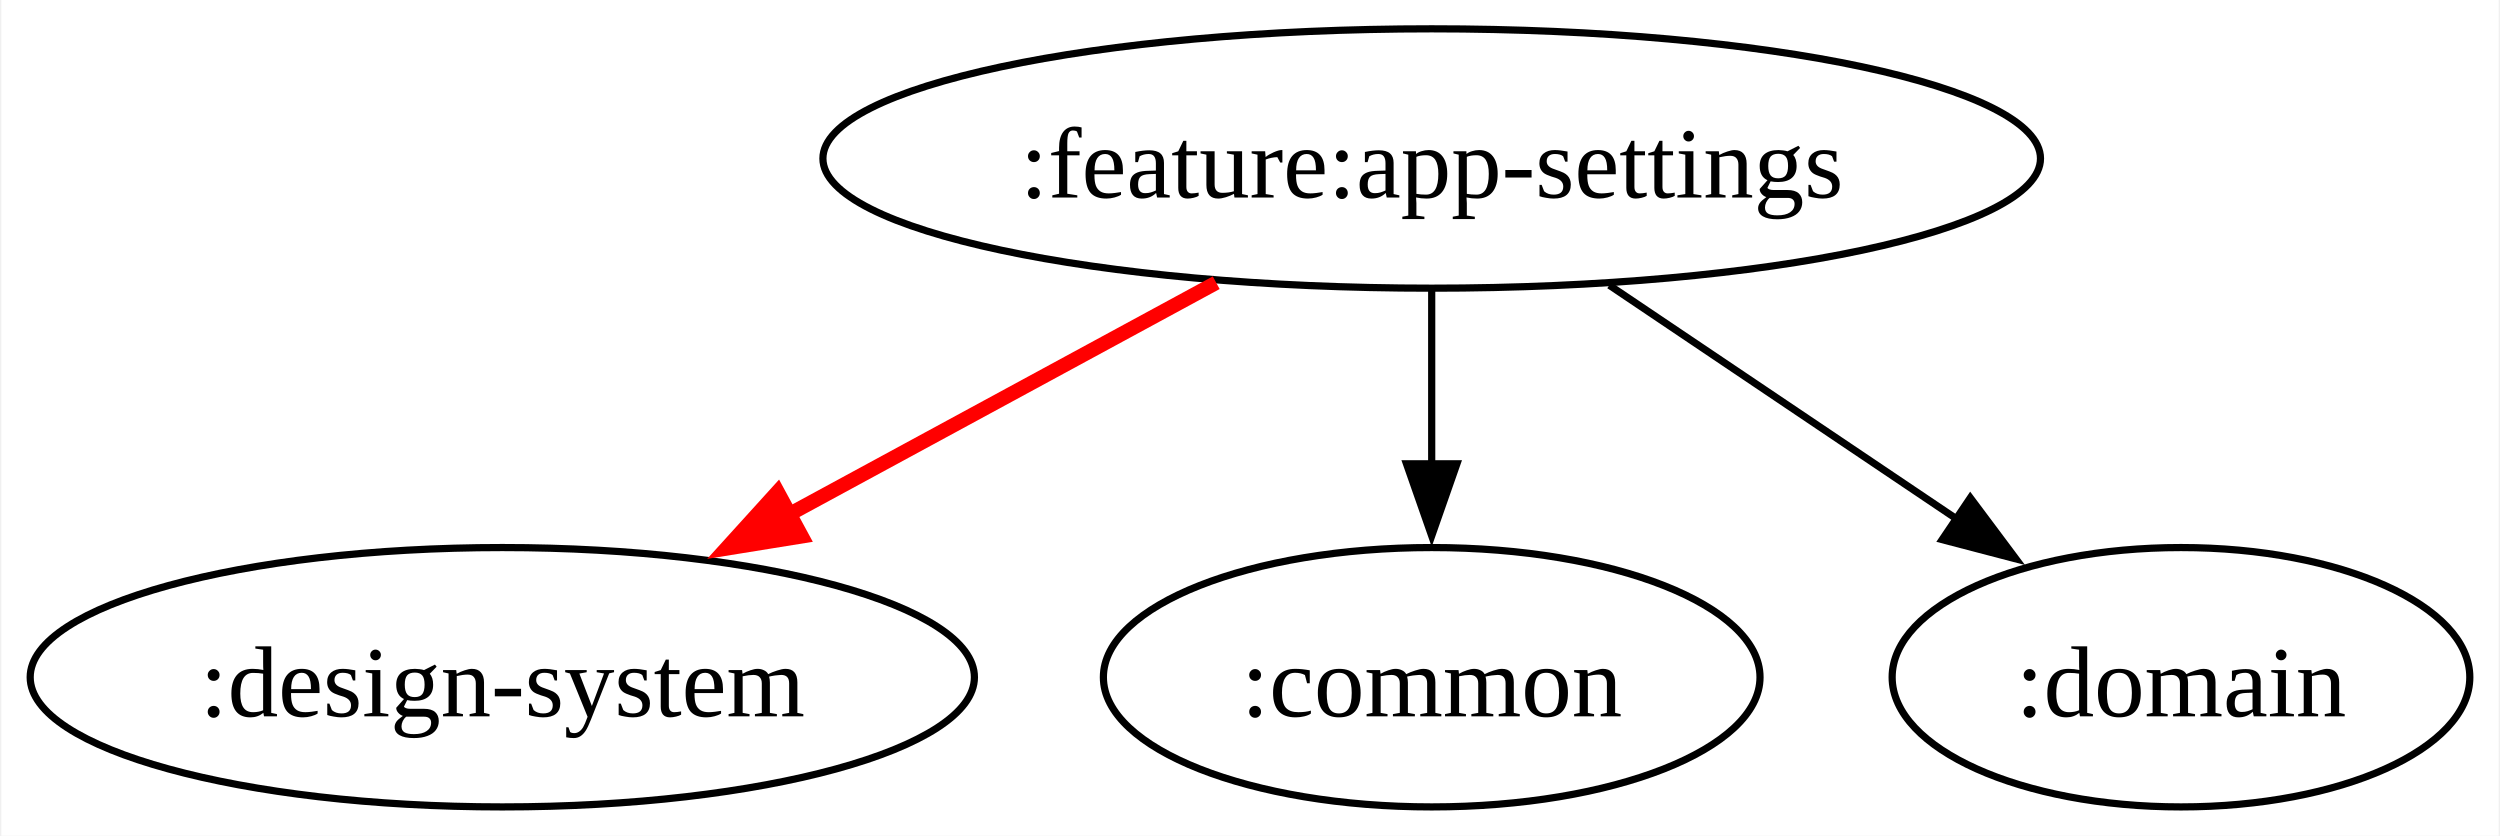
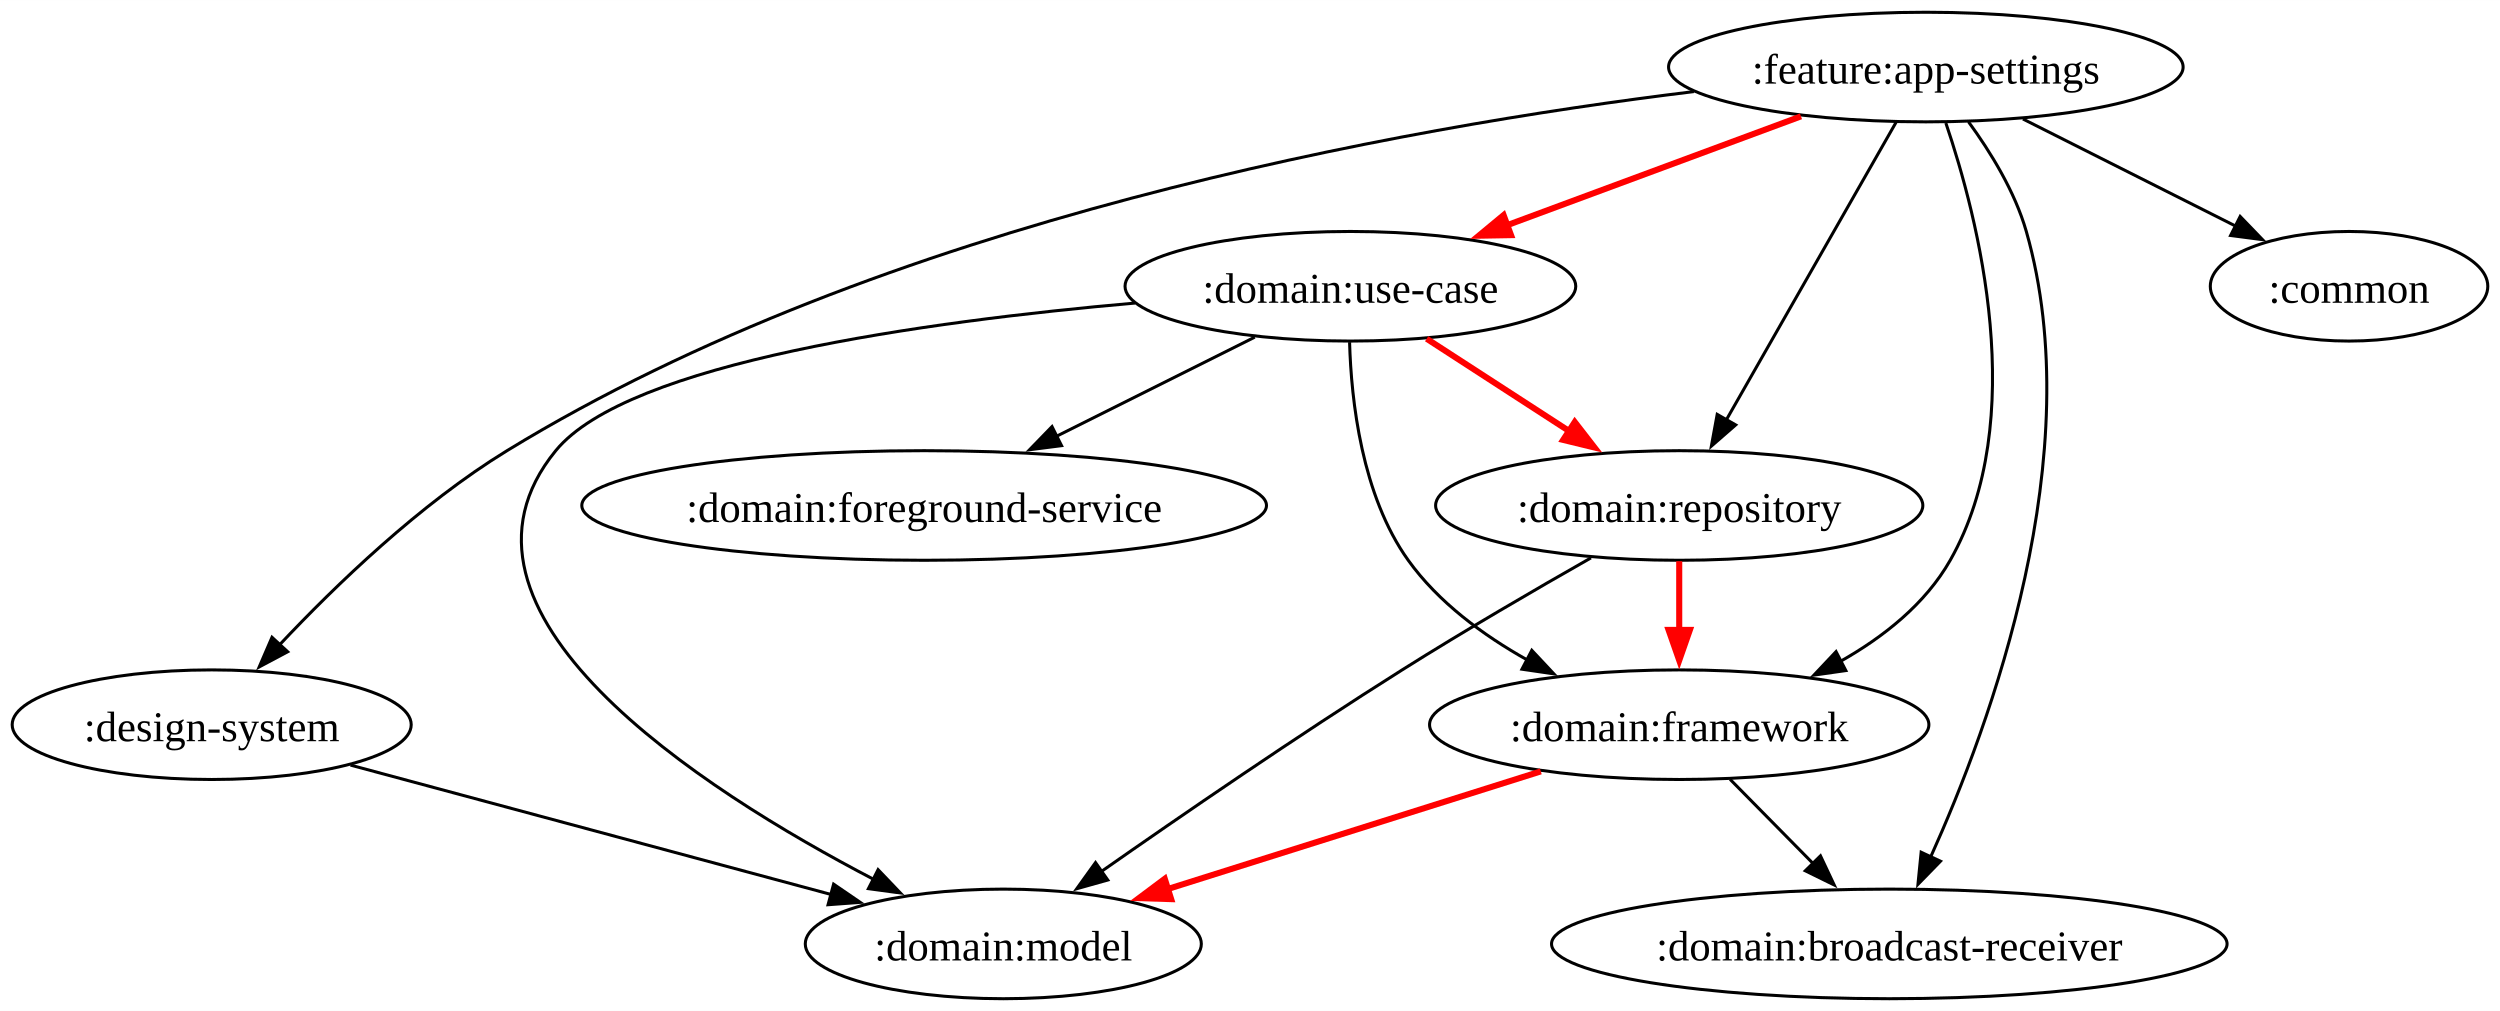
- <svg xmlns="http://www.w3.org/2000/svg" width="347pt" height="116pt" viewBox="0.00 0.00 346.62 116.00">
-   <g id="graph0" class="graph" transform="scale(1 1) rotate(0) translate(4 112)">
-     <polygon fill="white" stroke="none" points="-4,4 -4,-112 342.62,-112 342.62,4 -4,4" />
+ <svg xmlns="http://www.w3.org/2000/svg" width="821pt" height="332pt" viewBox="0.00 0.00 821.11 332.00">
+   <g id="graph0" class="graph" transform="scale(1 1) rotate(0) translate(4 328)">
+     <polygon fill="white" stroke="none" points="-4,4 -4,-328 817.11,-328 817.11,4 -4,4" />
    <g id="node1" class="node">
-       <ellipse fill="none" stroke="black" cx="194.53" cy="-90" rx="84.5" ry="18" />
-       <text text-anchor="middle" x="194.53" y="-84.58" font-family="Times New Roman,serif" font-size="14.00">:feature:app-settings</text>
+       <ellipse fill="none" stroke="black" cx="628.53" cy="-306" rx="84.5" ry="18" />
+       <text text-anchor="middle" x="628.53" y="-300.57" font-family="Times New Roman,serif" font-size="14.00">:feature:app-settings</text>
    </g>
    <g id="node2" class="node">
-       <ellipse fill="none" stroke="black" cx="65.53" cy="-18" rx="65.53" ry="18" />
-       <text text-anchor="middle" x="65.53" y="-12.57" font-family="Times New Roman,serif" font-size="14.00">:design-system</text>
+       <ellipse fill="none" stroke="black" cx="65.53" cy="-90" rx="65.53" ry="18" />
+       <text text-anchor="middle" x="65.53" y="-84.58" font-family="Times New Roman,serif" font-size="14.00">:design-system</text>
    </g>
    <g id="edge1" class="edge">
-       <path fill="none" stroke="red" stroke-width="2" d="M164.62,-72.76C146.57,-62.97 123.4,-50.4 104,-39.88" />
-       <polygon fill="red" stroke="red" stroke-width="2" points="107.08,-37.56 96.62,-35.87 103.74,-43.72 107.08,-37.56" />
+       <path fill="none" stroke="black" d="M552.33,-297.94C455.51,-286.11 286.16,-255.61 162.53,-180 133.96,-162.52 106.31,-135.89 87.89,-116.31" />
+       <polygon fill="black" stroke="black" points="90.49,-113.96 81.14,-108.98 85.34,-118.71 90.49,-113.96" />
    </g>
    <g id="node3" class="node">
-       <ellipse fill="none" stroke="black" cx="194.53" cy="-18" rx="45.57" ry="18" />
-       <text text-anchor="middle" x="194.53" y="-12.57" font-family="Times New Roman,serif" font-size="14.00">:common</text>
+       <ellipse fill="none" stroke="black" cx="767.53" cy="-234" rx="45.57" ry="18" />
+       <text text-anchor="middle" x="767.53" y="-228.57" font-family="Times New Roman,serif" font-size="14.00">:common</text>
    </g>
    <g id="edge2" class="edge">
-       <path fill="none" stroke="black" d="M194.53,-71.7C194.53,-64.41 194.53,-55.73 194.53,-47.54" />
-       <polygon fill="black" stroke="black" points="198.03,-47.62 194.53,-37.62 191.03,-47.62 198.03,-47.62" />
+       <path fill="none" stroke="black" d="M660.42,-288.94C681.23,-278.46 708.46,-264.75 730.26,-253.77" />
+       <polygon fill="black" stroke="black" points="731.77,-256.93 739.12,-249.31 728.62,-250.68 731.77,-256.93" />
    </g>
    <g id="node4" class="node">
-       <ellipse fill="none" stroke="black" cx="298.53" cy="-18" rx="40.09" ry="18" />
-       <text text-anchor="middle" x="298.53" y="-12.57" font-family="Times New Roman,serif" font-size="14.00">:domain</text>
+       <ellipse fill="none" stroke="black" cx="616.53" cy="-18" rx="110.94" ry="18" />
+       <text text-anchor="middle" x="616.53" y="-12.57" font-family="Times New Roman,serif" font-size="14.00">:domain:broadcast-receiver</text>
    </g>
    <g id="edge3" class="edge">
-       <path fill="none" stroke="black" d="M219.18,-72.41C233.71,-62.63 252.21,-50.18 267.7,-39.76" />
-       <polygon fill="black" stroke="black" points="269.29,-42.9 275.63,-34.42 265.38,-37.1 269.29,-42.9" />
+       <path fill="none" stroke="black" d="M642.52,-288.04C649.73,-278.18 657.78,-265.13 661.53,-252 682.41,-178.97 649.88,-90.27 630.03,-46.36" />
+       <polygon fill="black" stroke="black" points="633.34,-45.16 625.94,-37.57 626.99,-48.11 633.34,-45.16" />
+     </g>
+     <g id="node5" class="node">
+       <ellipse fill="none" stroke="black" cx="547.53" cy="-90" rx="82" ry="18" />
+       <text text-anchor="middle" x="547.53" y="-84.58" font-family="Times New Roman,serif" font-size="14.00">:domain:framework</text>
+     </g>
+     <g id="edge4" class="edge">
+       <path fill="none" stroke="black" d="M635.1,-287.63C645.68,-256.52 662.81,-190.23 636.53,-144 628.38,-129.65 614.62,-118.77 600.34,-110.72" />
+       <polygon fill="black" stroke="black" points="602.26,-107.78 591.77,-106.29 599.04,-114 602.26,-107.78" />
+     </g>
+     <g id="node6" class="node">
+       <ellipse fill="none" stroke="black" cx="547.53" cy="-162" rx="80.01" ry="18" />
+       <text text-anchor="middle" x="547.53" y="-156.57" font-family="Times New Roman,serif" font-size="14.00">:domain:repository</text>
+     </g>
+     <g id="edge5" class="edge">
+       <path fill="none" stroke="black" d="M618.76,-287.87C604.9,-263.56 579.38,-218.82 562.94,-190.01" />
+       <polygon fill="black" stroke="black" points="566.08,-188.46 558.09,-181.5 560,-191.92 566.08,-188.46" />
+     </g>
+     <g id="node7" class="node">
+       <ellipse fill="none" stroke="black" cx="439.53" cy="-234" rx="74.02" ry="18" />
+       <text text-anchor="middle" x="439.53" y="-228.57" font-family="Times New Roman,serif" font-size="14.00">:domain:use-case</text>
+     </g>
+     <g id="edge6" class="edge">
+       <path fill="none" stroke="red" stroke-width="2" d="M587.52,-289.81C558.68,-279.13 519.92,-264.77 489.31,-253.43" />
+       <polygon fill="red" stroke="red" stroke-width="2" points="492.28,-250.8 481.69,-250.61 489.85,-257.37 492.28,-250.8" />
+     </g>
+     <g id="node8" class="node">
+       <ellipse fill="none" stroke="black" cx="325.53" cy="-18" rx="65.04" ry="18" />
+       <text text-anchor="middle" x="325.53" y="-12.57" font-family="Times New Roman,serif" font-size="14.00">:domain:model</text>
+     </g>
+     <g id="edge7" class="edge">
+       <path fill="none" stroke="black" d="M111.12,-76.73C155.08,-64.89 221.71,-46.95 269.02,-34.22" />
+       <polygon fill="black" stroke="black" points="269.79,-37.63 278.54,-31.65 267.97,-30.87 269.79,-37.63" />
+     </g>
+     <g id="edge9" class="edge">
+       <path fill="none" stroke="black" d="M564.24,-72.05C572.42,-63.75 582.45,-53.58 591.52,-44.38" />
+       <polygon fill="black" stroke="black" points="593.92,-46.93 598.44,-37.35 588.93,-42.02 593.92,-46.93" />
+     </g>
+     <g id="edge8" class="edge">
+       <path fill="none" stroke="red" stroke-width="2" d="M502.07,-74.67C466.05,-63.31 415.68,-47.42 377.96,-35.53" />
+       <polygon fill="red" stroke="red" stroke-width="2" points="380.66,-32.71 370.07,-33.04 378.56,-39.39 380.66,-32.71" />
+     </g>
+     <g id="edge11" class="edge">
+       <path fill="none" stroke="red" stroke-width="2" d="M547.53,-143.7C547.53,-136.41 547.53,-127.73 547.53,-119.54" />
+       <polygon fill="red" stroke="red" stroke-width="2" points="551.03,-121.13 547.53,-111.13 544.03,-121.13 551.03,-121.13" />
+     </g>
+     <g id="edge10" class="edge">
+       <path fill="none" stroke="black" d="M518.54,-144.79C500.51,-134.55 476.96,-120.86 456.53,-108 422.14,-86.34 383.78,-60.01 357.51,-41.63" />
+       <polygon fill="black" stroke="black" points="359.84,-38.99 349.64,-36.12 355.82,-44.72 359.84,-38.99" />
+     </g>
+     <g id="edge14" class="edge">
+       <path fill="none" stroke="black" d="M439.26,-215.64C439.8,-196.41 443.25,-165.32 458.53,-144 468.41,-130.22 483.08,-119.41 497.67,-111.24" />
+       <polygon fill="black" stroke="black" points="499.11,-114.43 506.36,-106.7 495.87,-108.23 499.11,-114.43" />
+     </g>
+     <g id="edge15" class="edge">
+       <path fill="none" stroke="red" stroke-width="2" d="M464.58,-216.76C478.93,-207.47 497.15,-195.66 512.85,-185.48" />
+       <polygon fill="red" stroke="red" stroke-width="2" points="513.22,-189.41 519.71,-181.04 509.41,-183.54 513.22,-189.41" />
+     </g>
+     <g id="edge12" class="edge">
+       <path fill="none" stroke="black" d="M368.76,-228.48C299.85,-222.44 202.16,-208.91 178.53,-180 135.38,-127.2 225.79,-68.97 283.13,-39.11" />
+       <polygon fill="black" stroke="black" points="284.4,-42.39 291.72,-34.73 281.22,-36.15 284.4,-42.39" />
+     </g>
+     <g id="node9" class="node">
+       <ellipse fill="none" stroke="black" cx="299.53" cy="-162" rx="112.44" ry="18" />
+       <text text-anchor="middle" x="299.53" y="-156.57" font-family="Times New Roman,serif" font-size="14.00">:domain:foreground-service</text>
+     </g>
+     <g id="edge13" class="edge">
+       <path fill="none" stroke="black" d="M408.12,-217.29C388.86,-207.66 363.93,-195.2 342.82,-184.64" />
+       <polygon fill="black" stroke="black" points="344.66,-181.65 334.15,-180.31 341.53,-187.91 344.66,-181.65" />
    </g>
  </g>
</svg>
